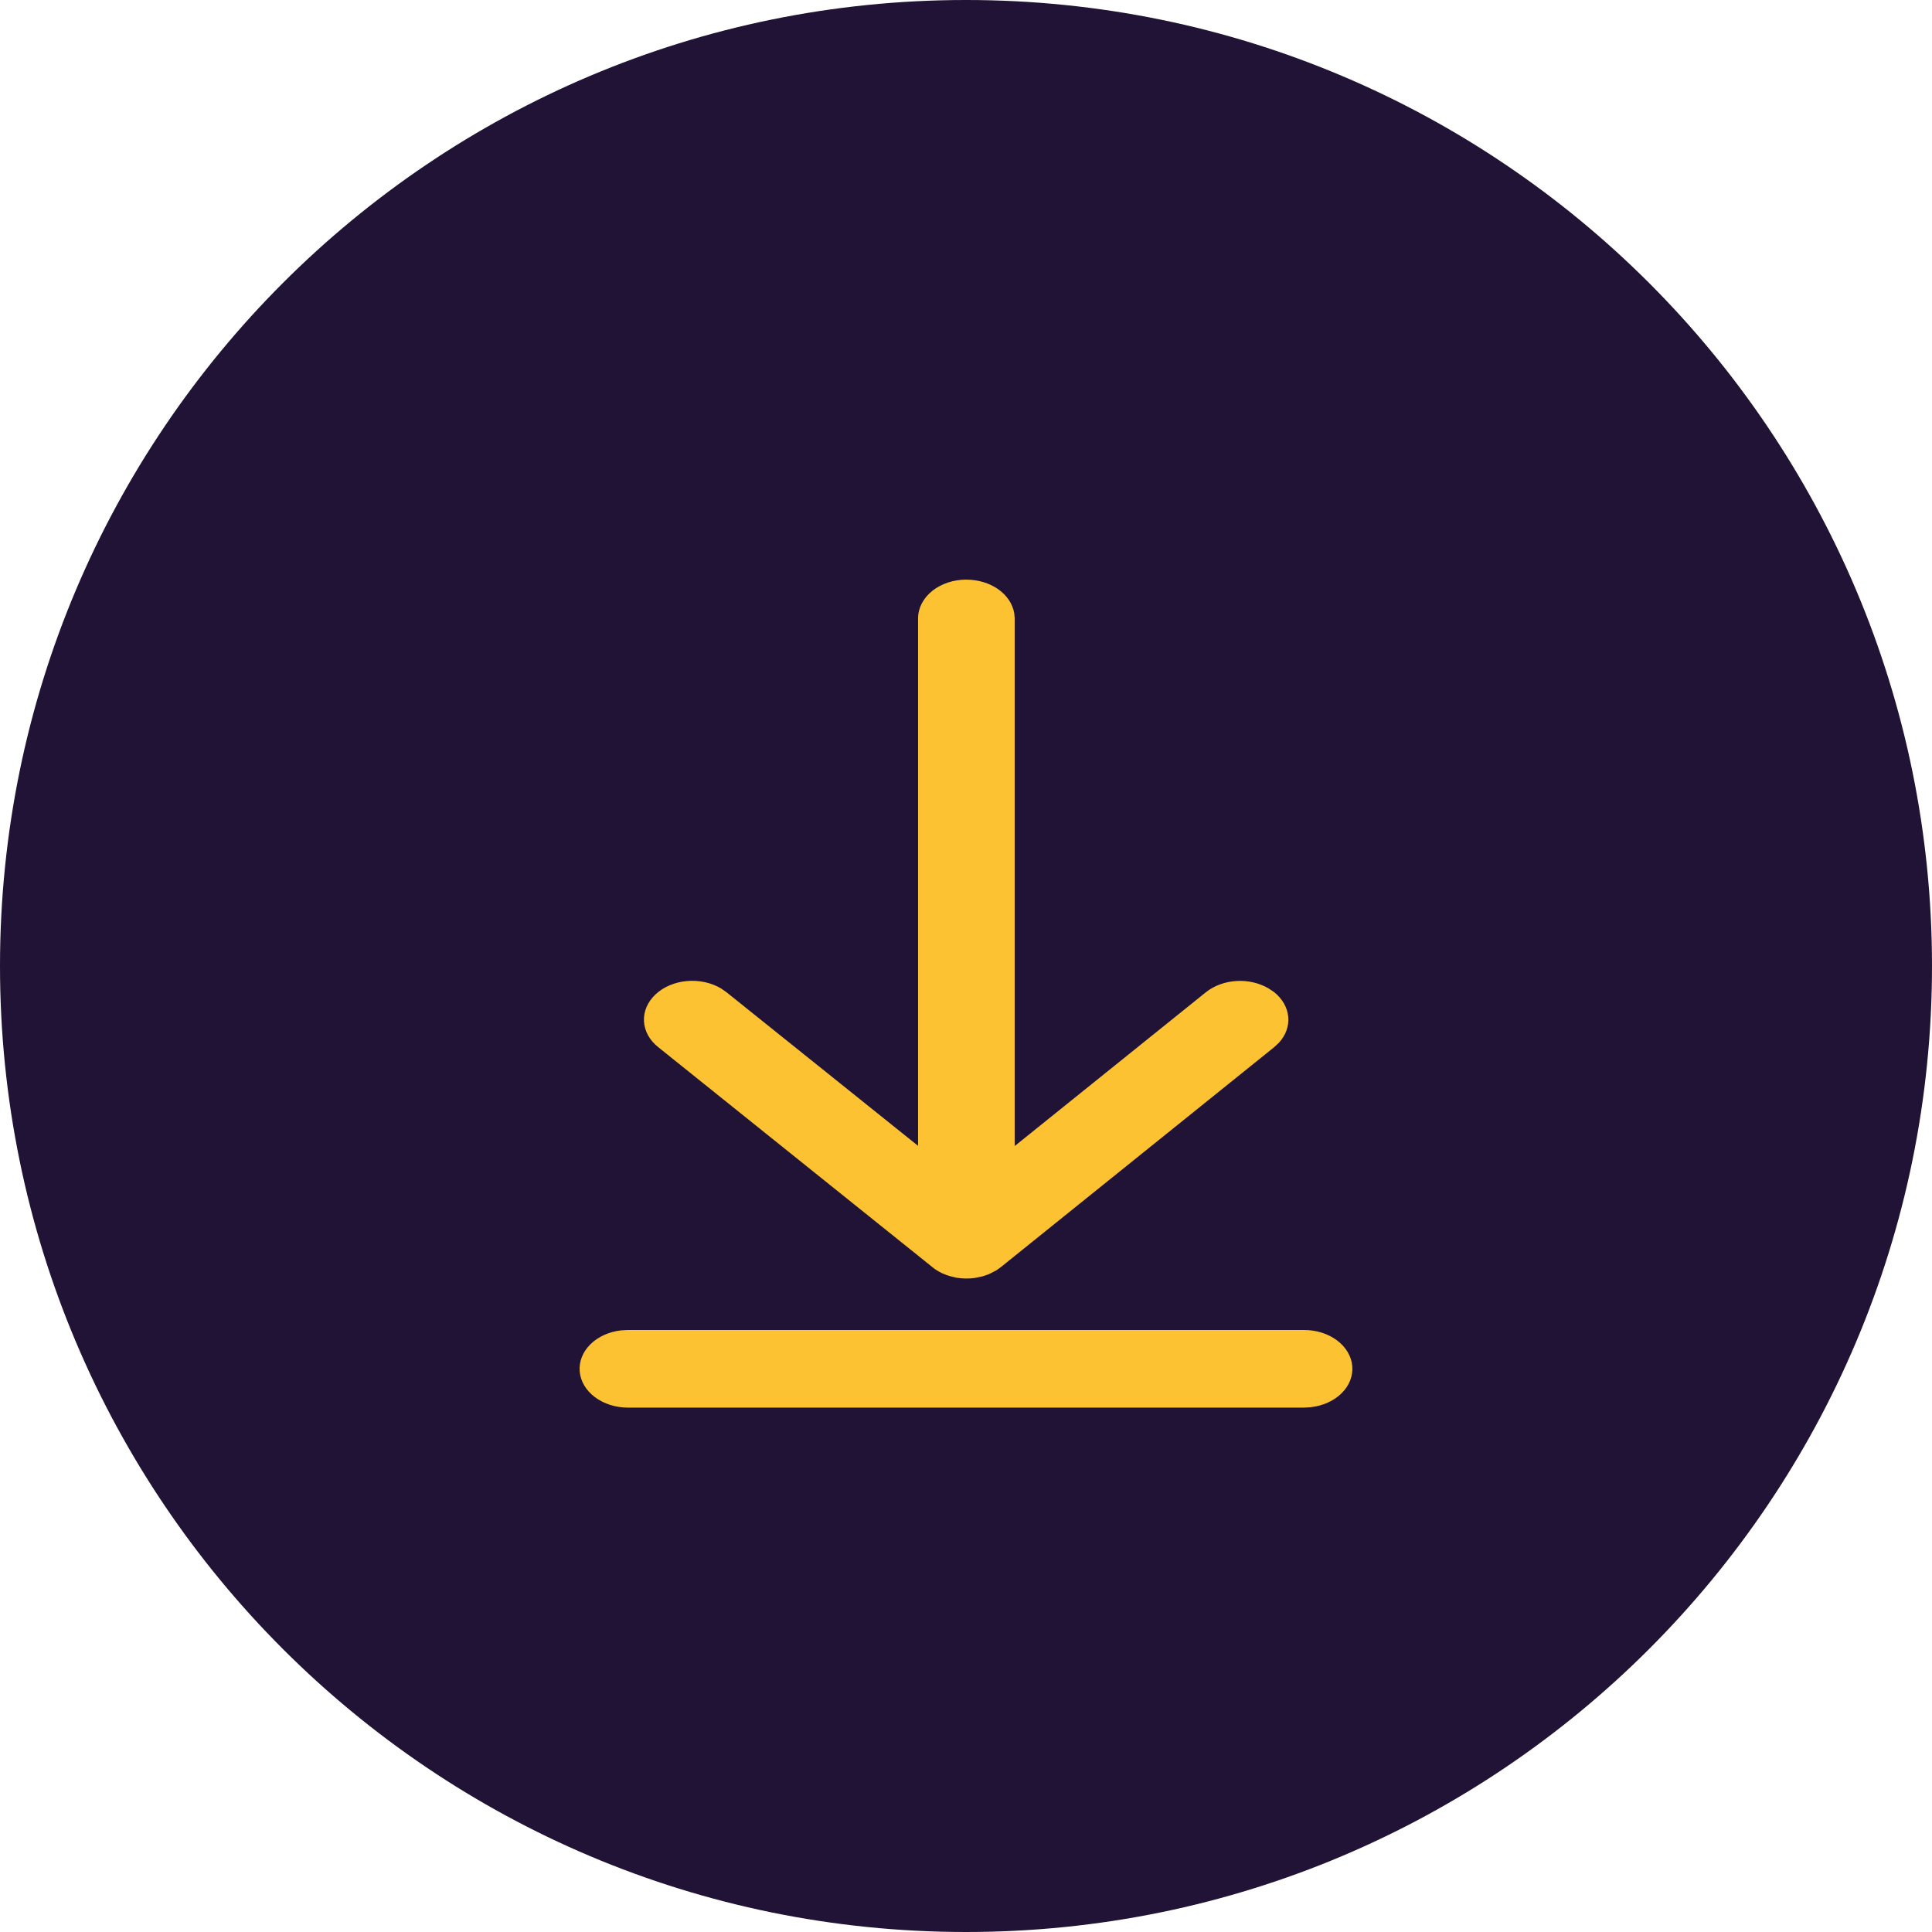
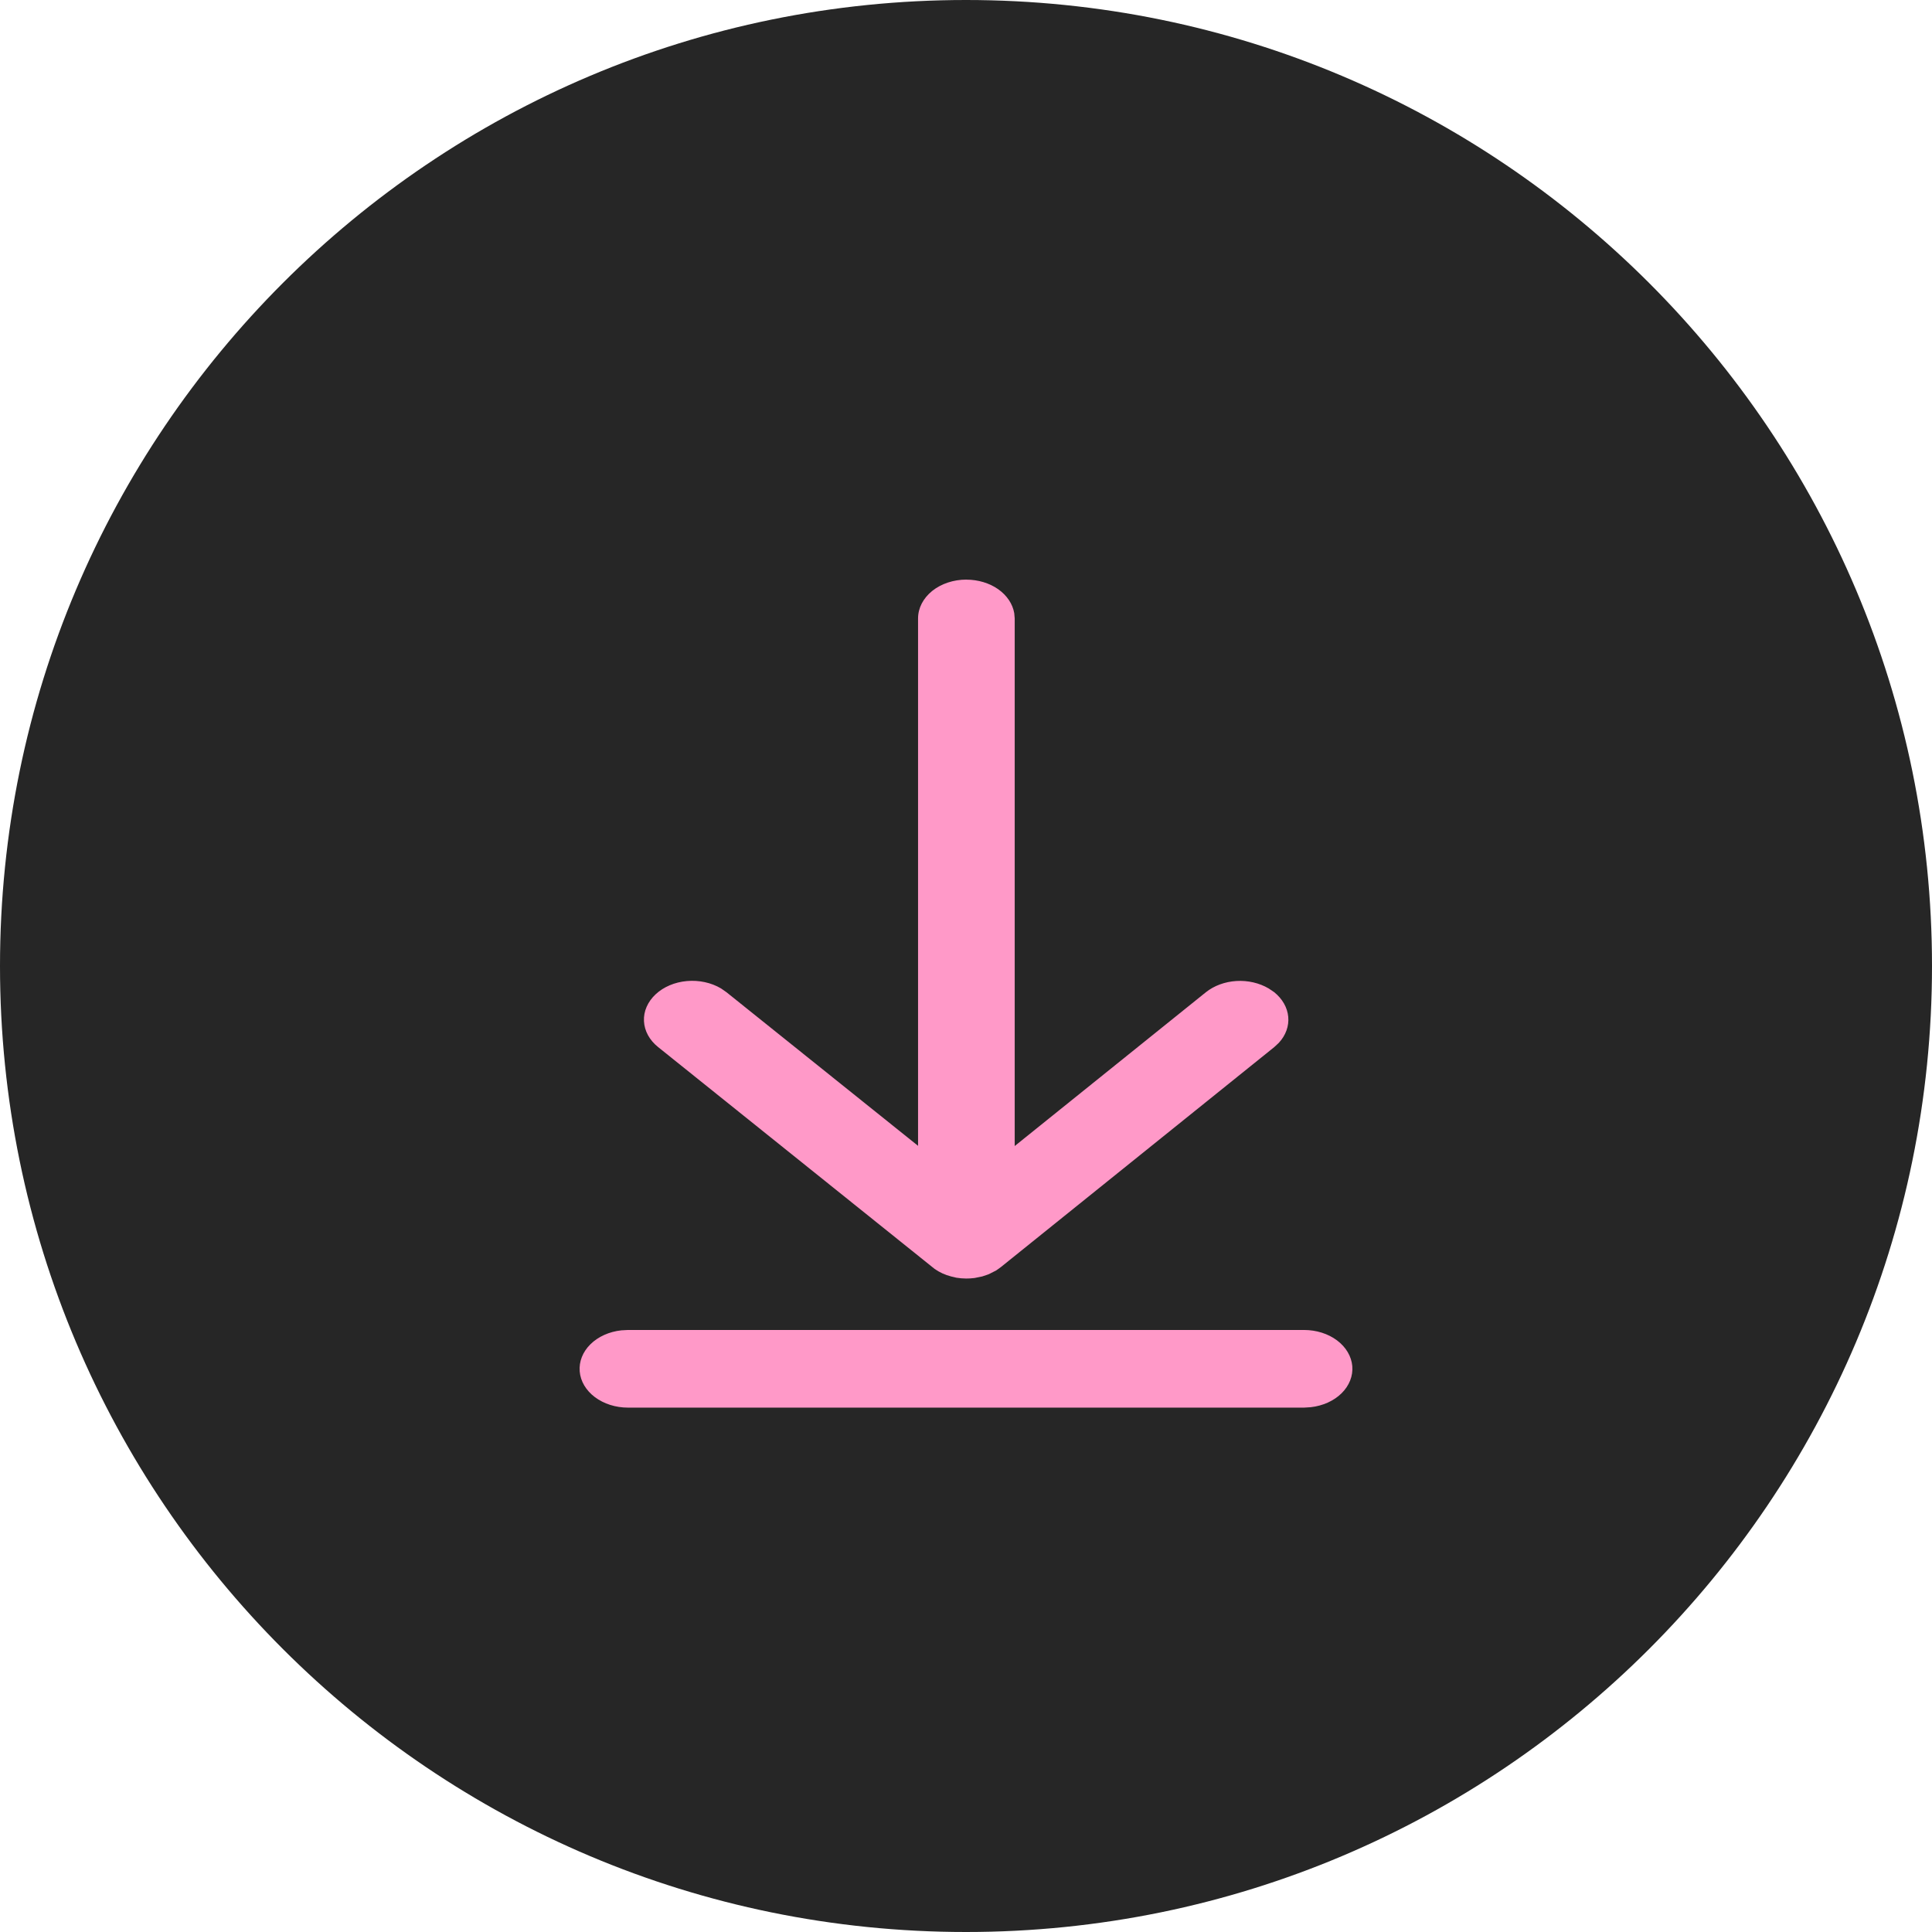
<svg xmlns="http://www.w3.org/2000/svg" width="38" height="38" viewBox="0 0 38 38" fill="none">
-   <rect width="38" height="38" rx="19" fill="#201335" />
-   <path d="M25.65 26.159C25.89 26.159 26.122 26.232 26.298 26.364C26.474 26.496 26.581 26.677 26.598 26.87C26.614 27.063 26.539 27.254 26.387 27.404C26.235 27.554 26.017 27.652 25.779 27.678L25.65 27.686H12.35C12.109 27.686 11.877 27.612 11.701 27.48C11.525 27.348 11.418 27.167 11.402 26.974C11.386 26.781 11.461 26.59 11.613 26.44C11.765 26.29 11.982 26.192 12.221 26.166L12.35 26.159H25.65ZM19.009 11.401C19.238 11.401 19.46 11.468 19.633 11.589C19.805 11.711 19.918 11.878 19.949 12.061L19.958 12.164V22.541L23.717 19.517C23.878 19.388 24.091 19.309 24.318 19.295C24.545 19.281 24.771 19.334 24.954 19.442L25.062 19.515C25.223 19.645 25.321 19.816 25.338 19.999C25.355 20.181 25.29 20.363 25.154 20.51L25.063 20.595L19.686 24.922L19.597 24.986L19.48 25.046L19.435 25.067L19.319 25.106L19.167 25.137L19.078 25.145L19.002 25.147C18.938 25.147 18.874 25.141 18.811 25.131L18.71 25.107C18.589 25.076 18.478 25.025 18.383 24.958L12.946 20.596C12.775 20.46 12.675 20.277 12.666 20.084C12.656 19.892 12.739 19.703 12.895 19.557C13.052 19.41 13.272 19.317 13.511 19.296C13.75 19.275 13.99 19.327 14.183 19.442L14.289 19.516L18.057 22.537V12.163C18.057 11.961 18.157 11.767 18.335 11.623C18.514 11.48 18.755 11.4 19.008 11.4L19.009 11.401Z" fill="#FDC232" />
+   <rect width="38" height="38" rx="19" fill="#262626" />
+   <path d="M25.65 26.159C25.89 26.159 26.122 26.232 26.298 26.364C26.474 26.496 26.581 26.677 26.598 26.87C26.614 27.063 26.539 27.254 26.387 27.404C26.235 27.554 26.017 27.652 25.779 27.678L25.65 27.686H12.35C12.109 27.686 11.877 27.612 11.701 27.48C11.525 27.348 11.418 27.167 11.402 26.974C11.386 26.781 11.461 26.59 11.613 26.44C11.765 26.29 11.982 26.192 12.221 26.166L12.35 26.159H25.65ZM19.009 11.401C19.238 11.401 19.46 11.468 19.633 11.589C19.805 11.711 19.918 11.878 19.949 12.061L19.958 12.164V22.541L23.717 19.517C23.878 19.388 24.091 19.309 24.318 19.295C24.545 19.281 24.771 19.334 24.954 19.442L25.062 19.515C25.223 19.645 25.321 19.816 25.338 19.999C25.355 20.181 25.29 20.363 25.154 20.51L25.063 20.595L19.686 24.922L19.597 24.986L19.48 25.046L19.435 25.067L19.319 25.106L19.167 25.137L19.078 25.145L19.002 25.147C18.938 25.147 18.874 25.141 18.811 25.131L18.71 25.107C18.589 25.076 18.478 25.025 18.383 24.958L12.946 20.596C12.775 20.46 12.675 20.277 12.666 20.084C12.656 19.892 12.739 19.703 12.895 19.557C13.052 19.41 13.272 19.317 13.511 19.296C13.75 19.275 13.99 19.327 14.183 19.442L14.289 19.516L18.057 22.537V12.163C18.057 11.961 18.157 11.767 18.335 11.623C18.514 11.48 18.755 11.4 19.008 11.4L19.009 11.401Z" fill="#FF99C8" />
</svg>
